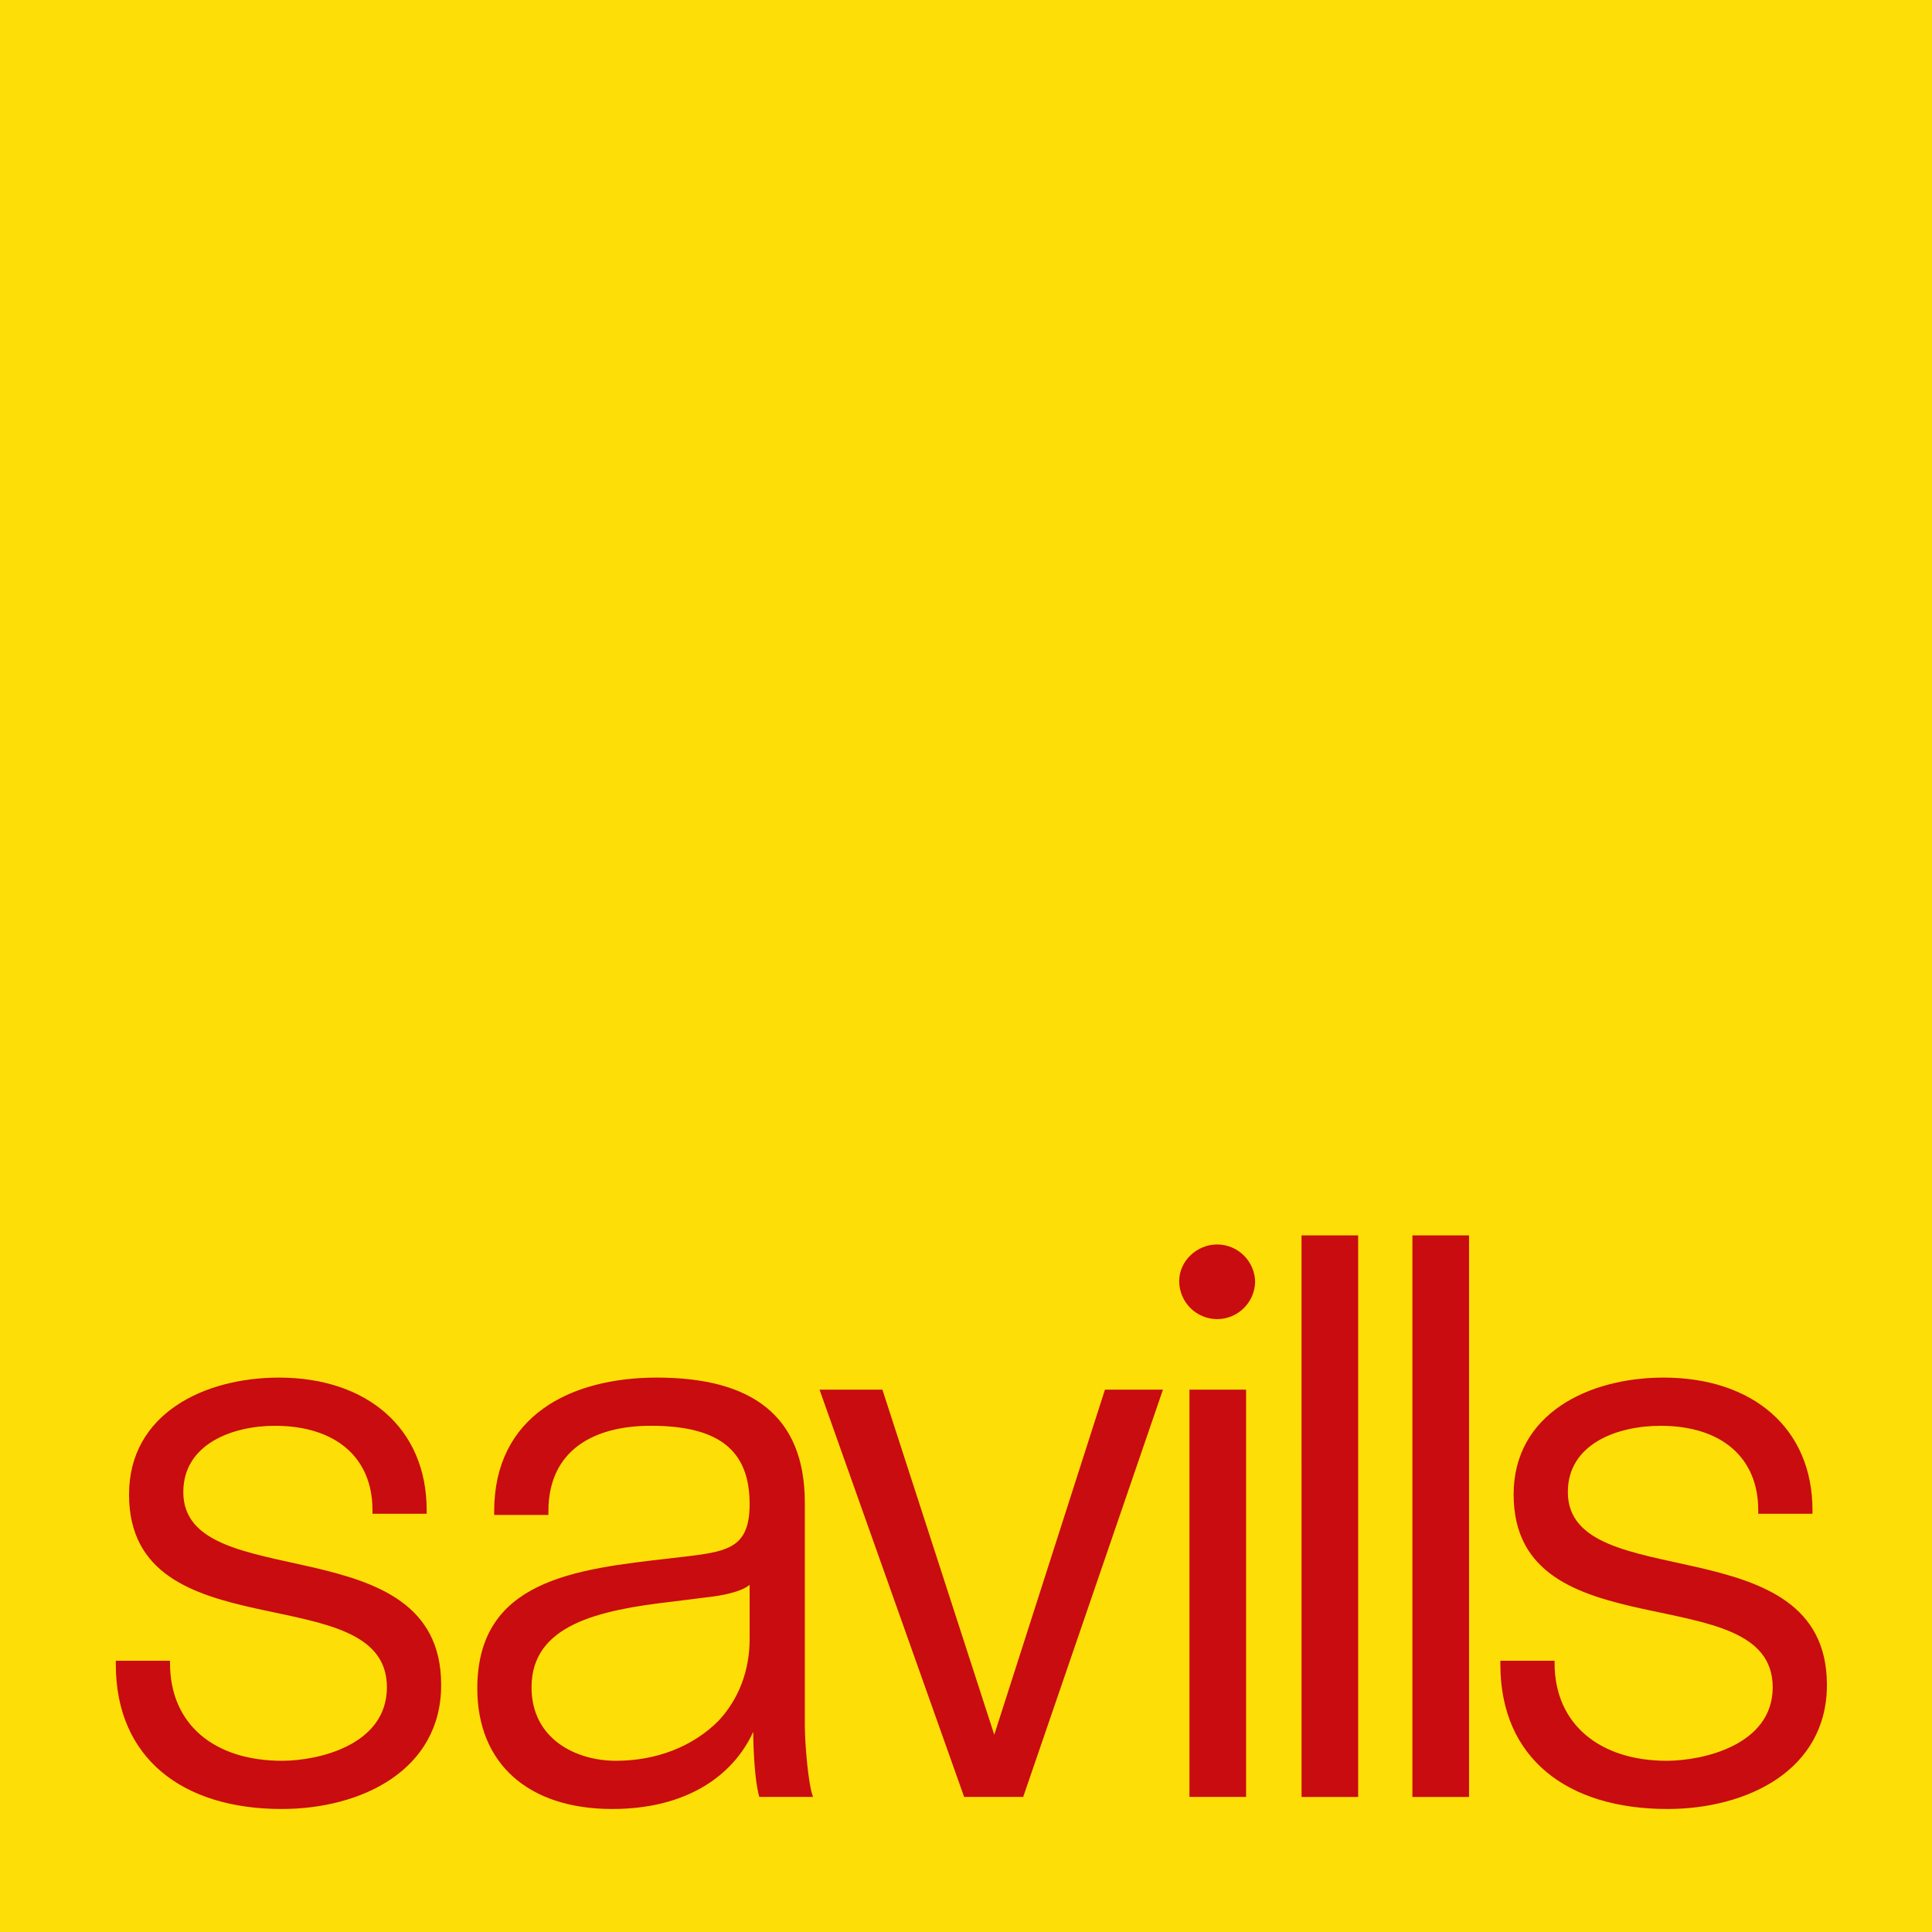
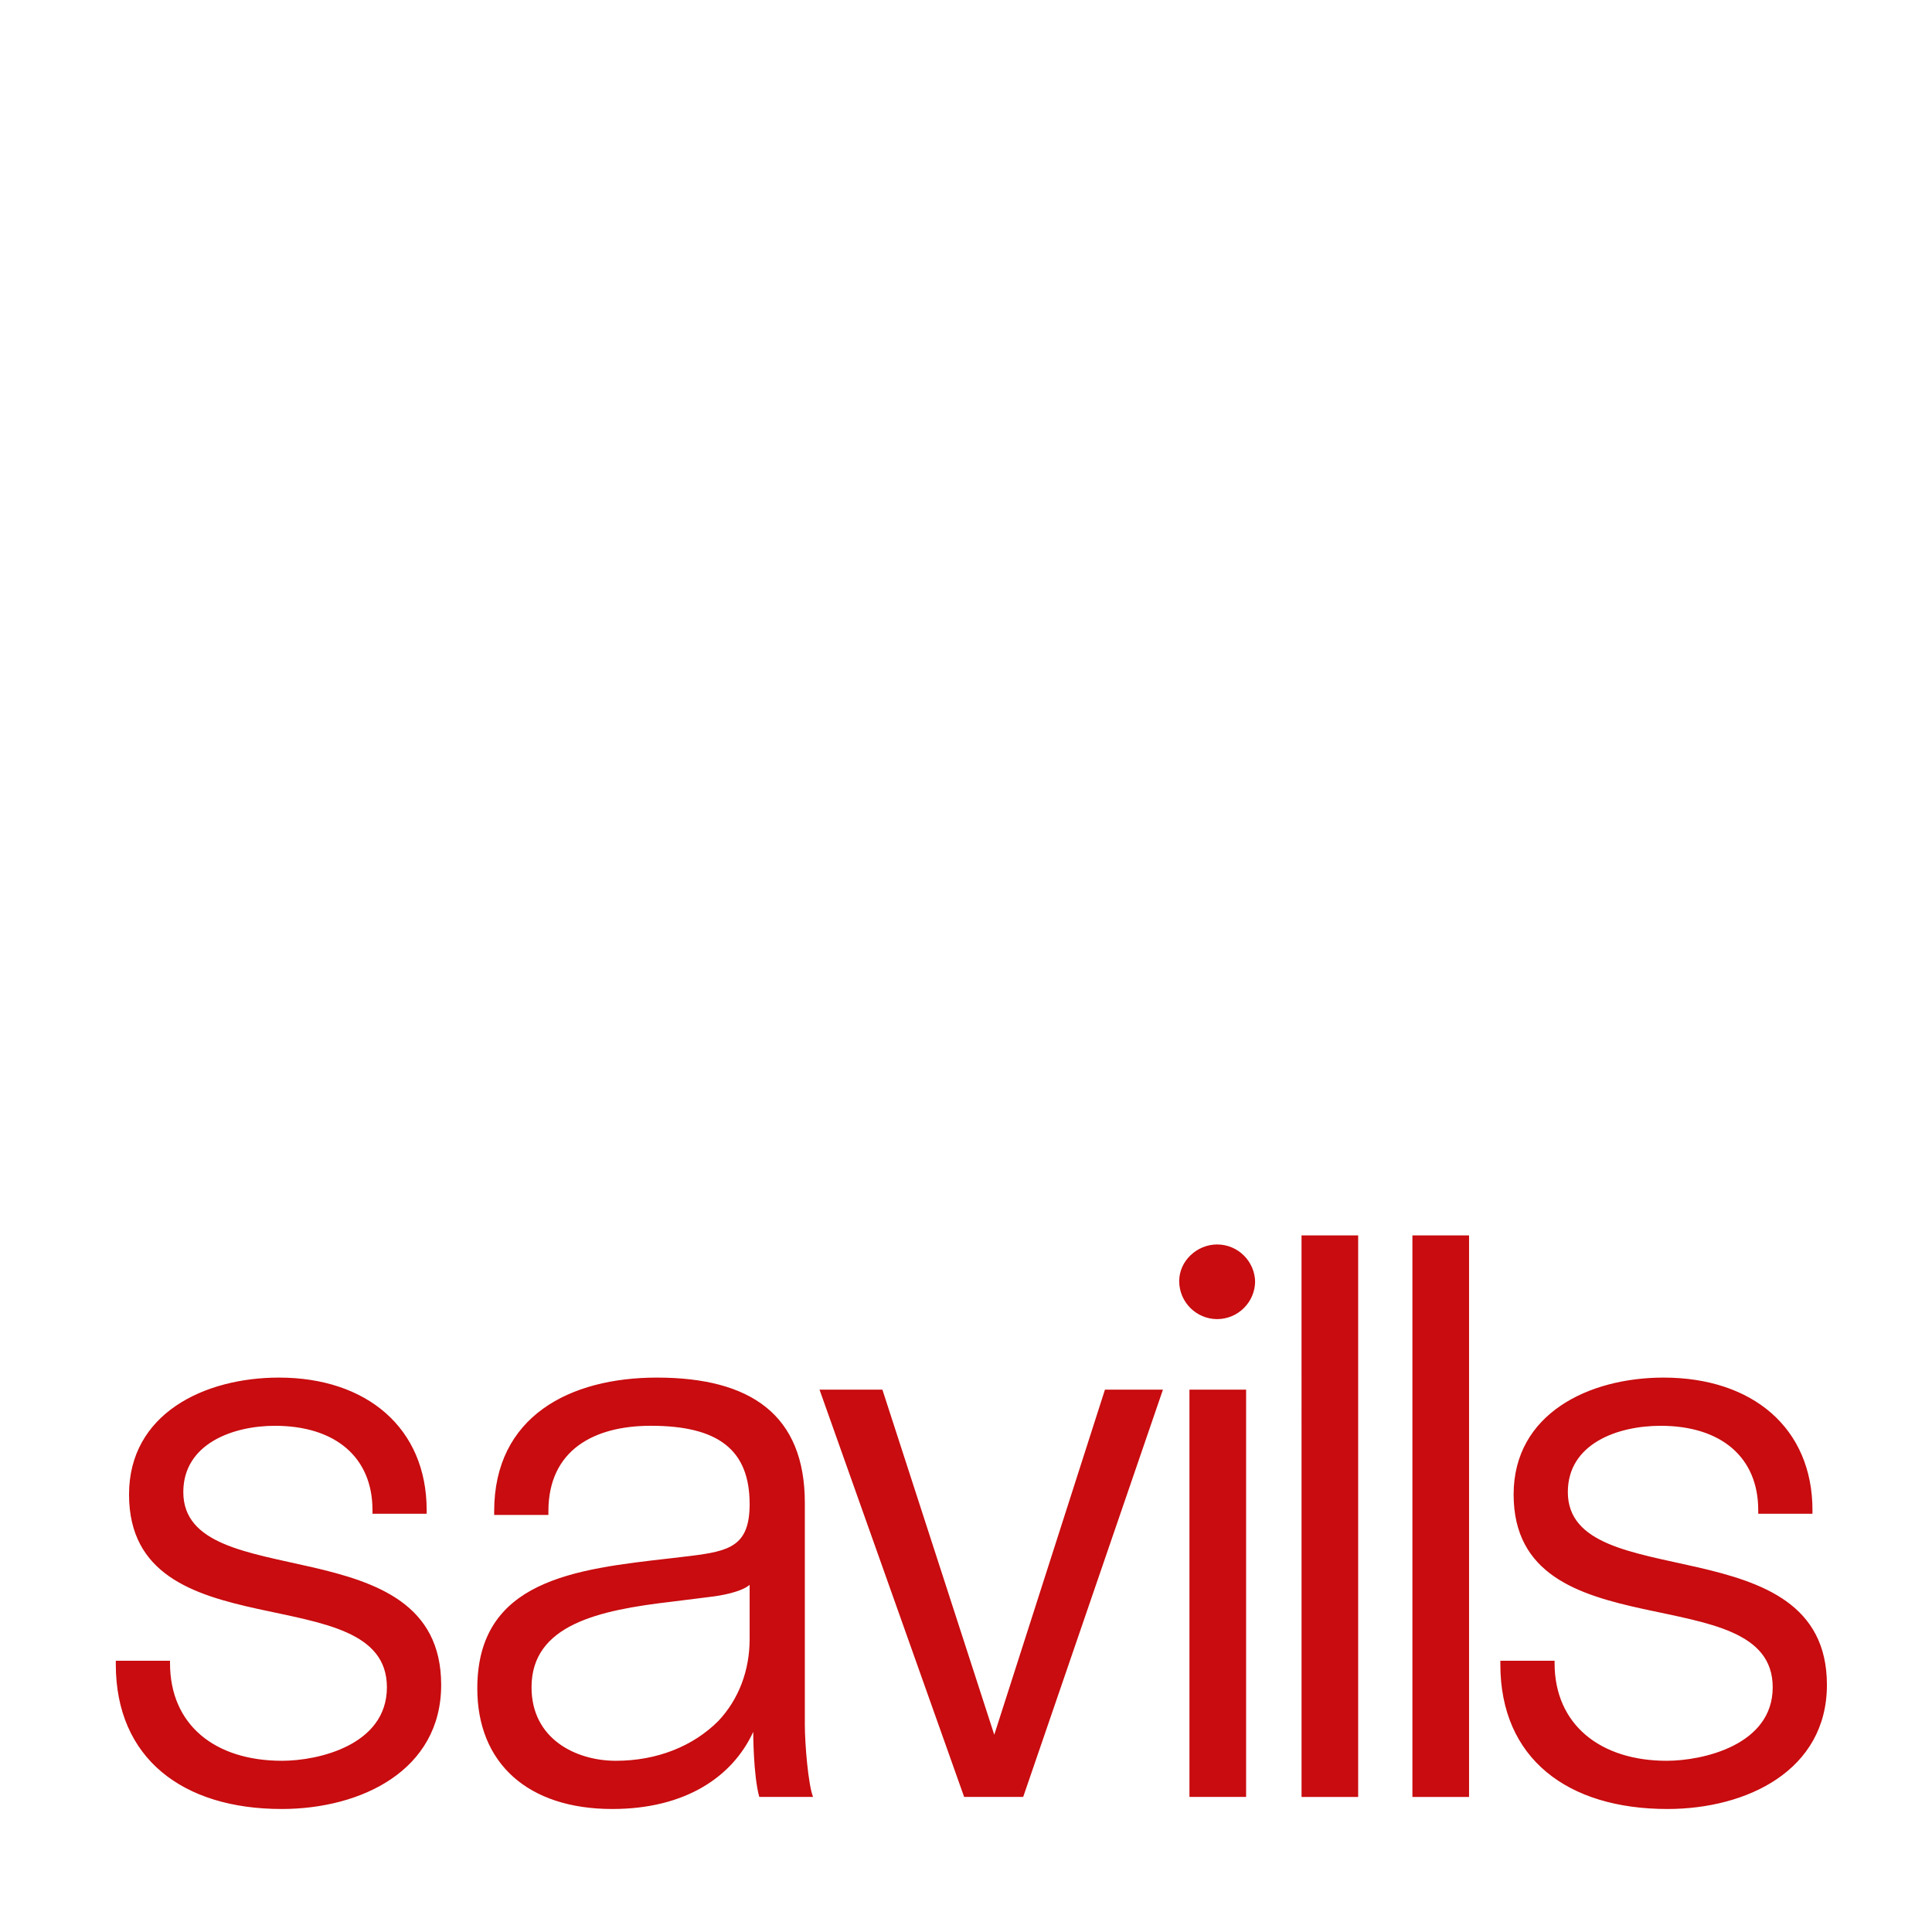
<svg xmlns="http://www.w3.org/2000/svg" viewBox="0 0 100 100">
  <g fill="none">
-     <path fill="#fede07" d="M100 0H0v100h100z" />
    <path d="M14.576 93.633c-5.114 0-8.582-2.62-8.582-7.485v-.187H8.8v.125c0 3.18 2.307 5.052 5.8 5.052 1.871 0 5.426-.81 5.426-3.804 0-5.801-13.347-1.685-13.347-9.98 0-4.18 3.892-6.05 7.759-6.05 4.553 0 7.646 2.62 7.646 6.86v.188H19.28v-.187c0-2.745-1.933-4.366-5.052-4.366-2.183 0-4.74.936-4.74 3.43 0 5.426 13.347 1.622 13.347 9.98 0 4.428-4.14 6.424-8.257 6.424M38.8 82.032c-.435.374-1.496.562-2.058.624l-1.995.25c-3.743.436-7.235 1.184-7.235 4.428 0 2.682 2.307 3.804 4.365 3.804 2.121 0 3.992-.748 5.302-2.058 1.06-1.123 1.622-2.62 1.622-4.241v-2.807zm.5 10.977c-.313-1.123-.313-3.368-.313-3.368-1.06 2.308-3.492 3.992-7.296 3.992-4.366 0-6.986-2.37-6.986-6.237 0-5.614 5.051-6.176 9.98-6.736l1.06-.125c1.995-.25 3.056-.5 3.056-2.683 0-2.807-1.622-4.054-5.114-4.054-2.932 0-5.302 1.247-5.302 4.429v.187h-2.807v-.187c0-4.927 3.93-6.923 8.42-6.923 4.865 0 7.66 1.933 7.66 6.486v11.477c0 .998.176 3.12.426 3.742h-2.785zm20.644-21.082h.25L52.96 93.009h-3.056l-7.486-21.082h3.255l5.79 17.864 5.729-17.864zm5.022-5.549A1.971 1.971 0 0 0 63 64.413c-1.048 0-1.965.851-1.965 1.899A1.97 1.97 0 0 0 63 68.277a1.97 1.97 0 0 0 1.965-1.965v.066zm-3.4 5.549h2.932v21.082h-2.932zm5.801-7.984h2.931V93.01h-2.93zm5.739 0h2.932V93.01h-2.932zm13.197 29.69c-5.177 0-8.645-2.62-8.645-7.485v-.187h2.807v.125c0 3.18 2.37 5.052 5.8 5.052 1.871 0 5.49-.81 5.49-3.804 0-5.801-13.41-1.685-13.41-9.98 0-4.18 3.892-6.05 7.758-6.05 4.616 0 7.71 2.62 7.71 6.86v.188h-2.807v-.187c0-2.745-1.933-4.366-5.052-4.366-2.245 0-4.803.936-4.803 3.43 0 5.426 13.41 1.622 13.41 9.98 0 4.428-4.14 6.424-8.257 6.424" fill="#c80c0f" />
  </g>
</svg>
